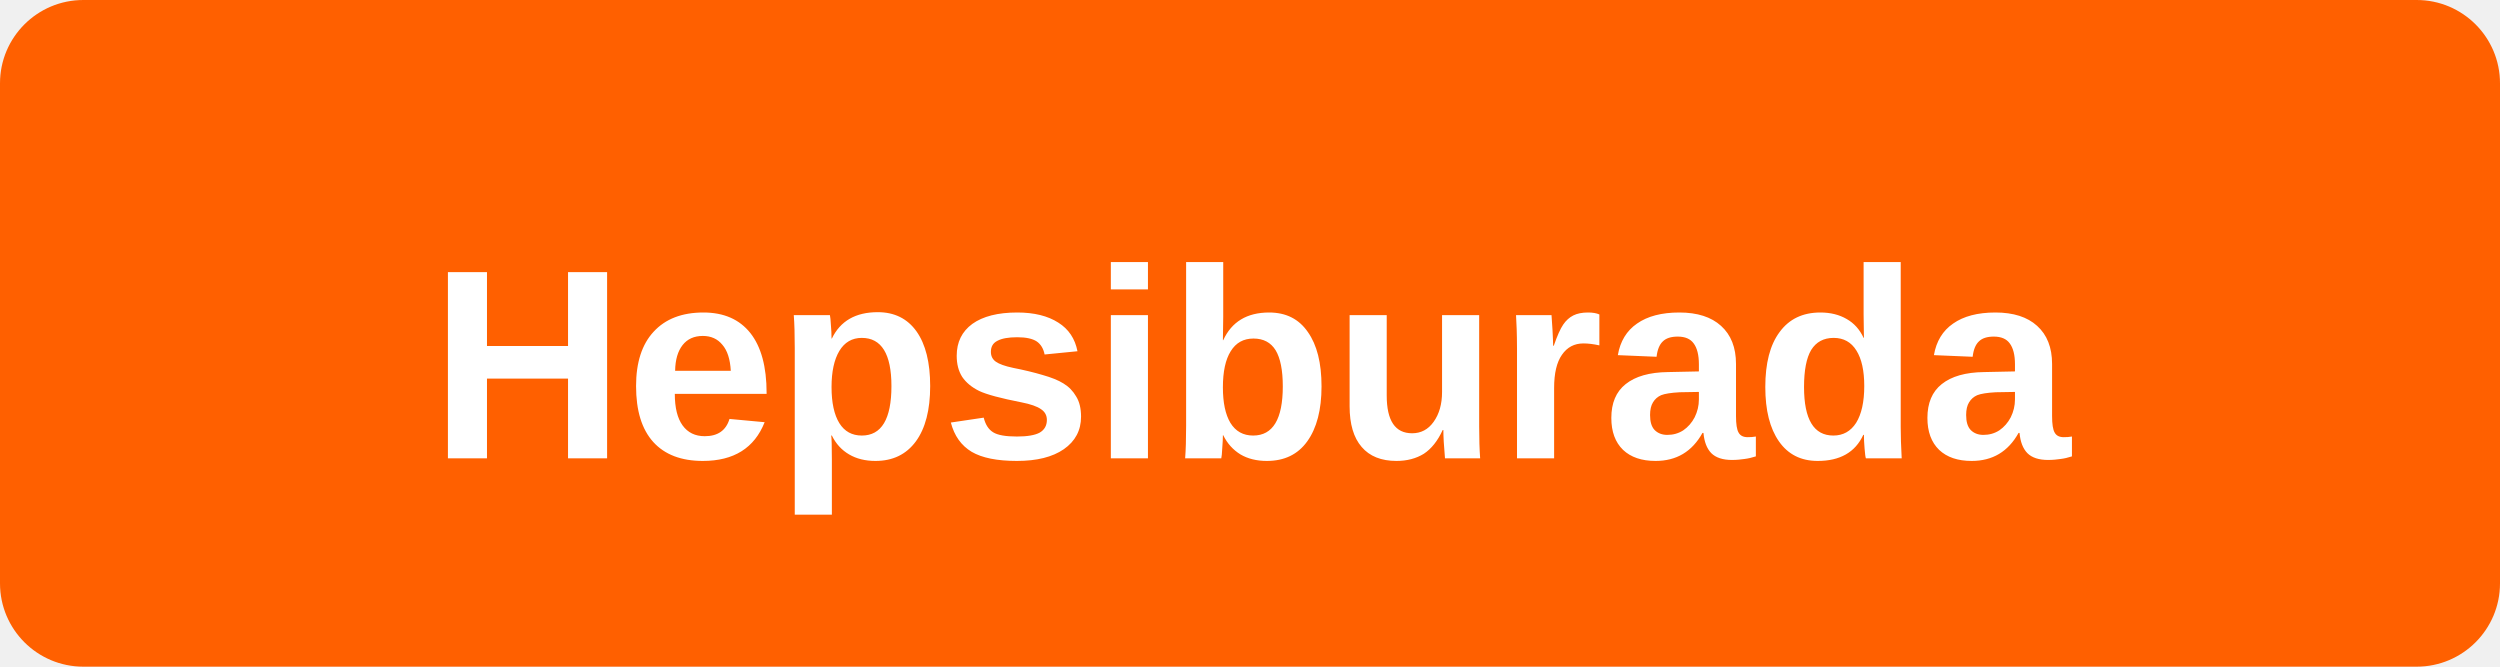
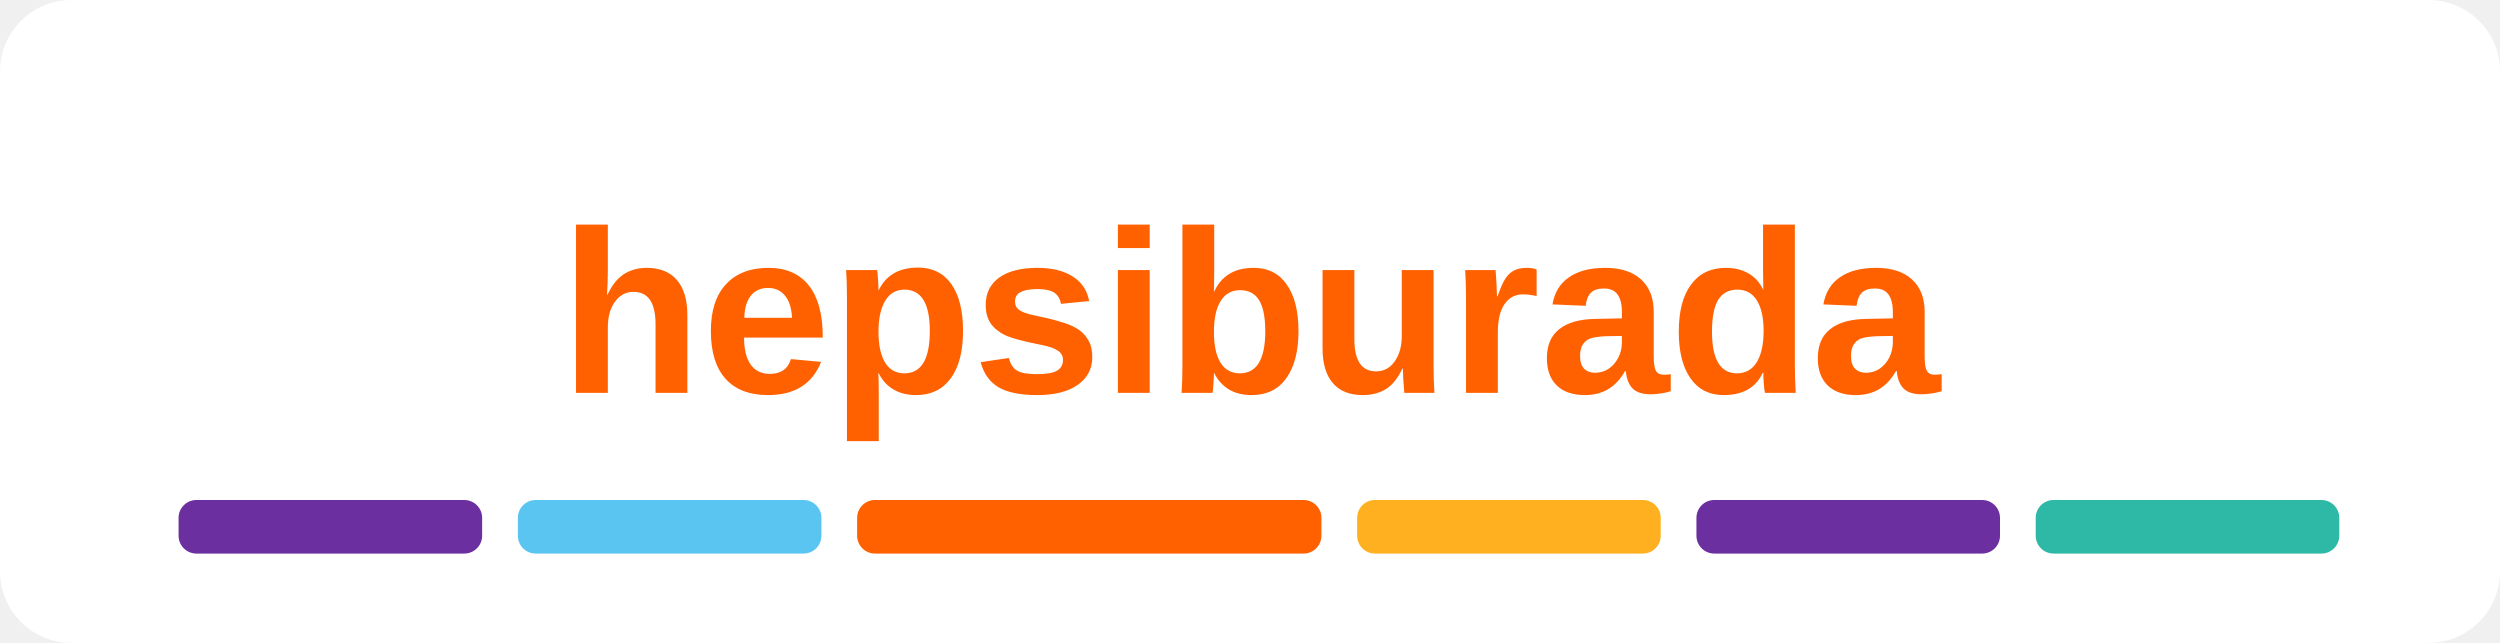
- <svg xmlns="http://www.w3.org/2000/svg" viewBox="0 0 120 32" fill="none">
-   <rect width="120" height="32" rx="4" fill="#FF6000" />
-   <text x="60" y="22" text-anchor="middle" font-family="Arial,sans-serif" font-weight="700" font-size="13" fill="#fff">Hepsiburada</text>
+ <svg xmlns="http://www.w3.org/2000/svg" viewBox="0 0 140 36" fill="none">
+   <rect width="140" height="36" rx="4" fill="#ffffff" />
+   <text x="70" y="22" text-anchor="middle" font-family="Arial,Helvetica,sans-serif" font-weight="700" font-size="13" fill="#FF6000">hepsiburada</text>
+   <rect x="10" y="28" width="17" height="3" rx="1" fill="#6B2FA0" />
+   <rect x="29" y="28" width="17" height="3" rx="1" fill="#5BC5F2" />
+   <rect x="48" y="28" width="26" height="3" rx="1" fill="#FF6000" />
+   <rect x="76" y="28" width="17" height="3" rx="1" fill="#FFB020" />
+   <rect x="95" y="28" width="17" height="3" rx="1" fill="#6B2FA0" />
+   <rect x="114" y="28" width="17" height="3" rx="1" fill="#2EB8A6" />
</svg>
